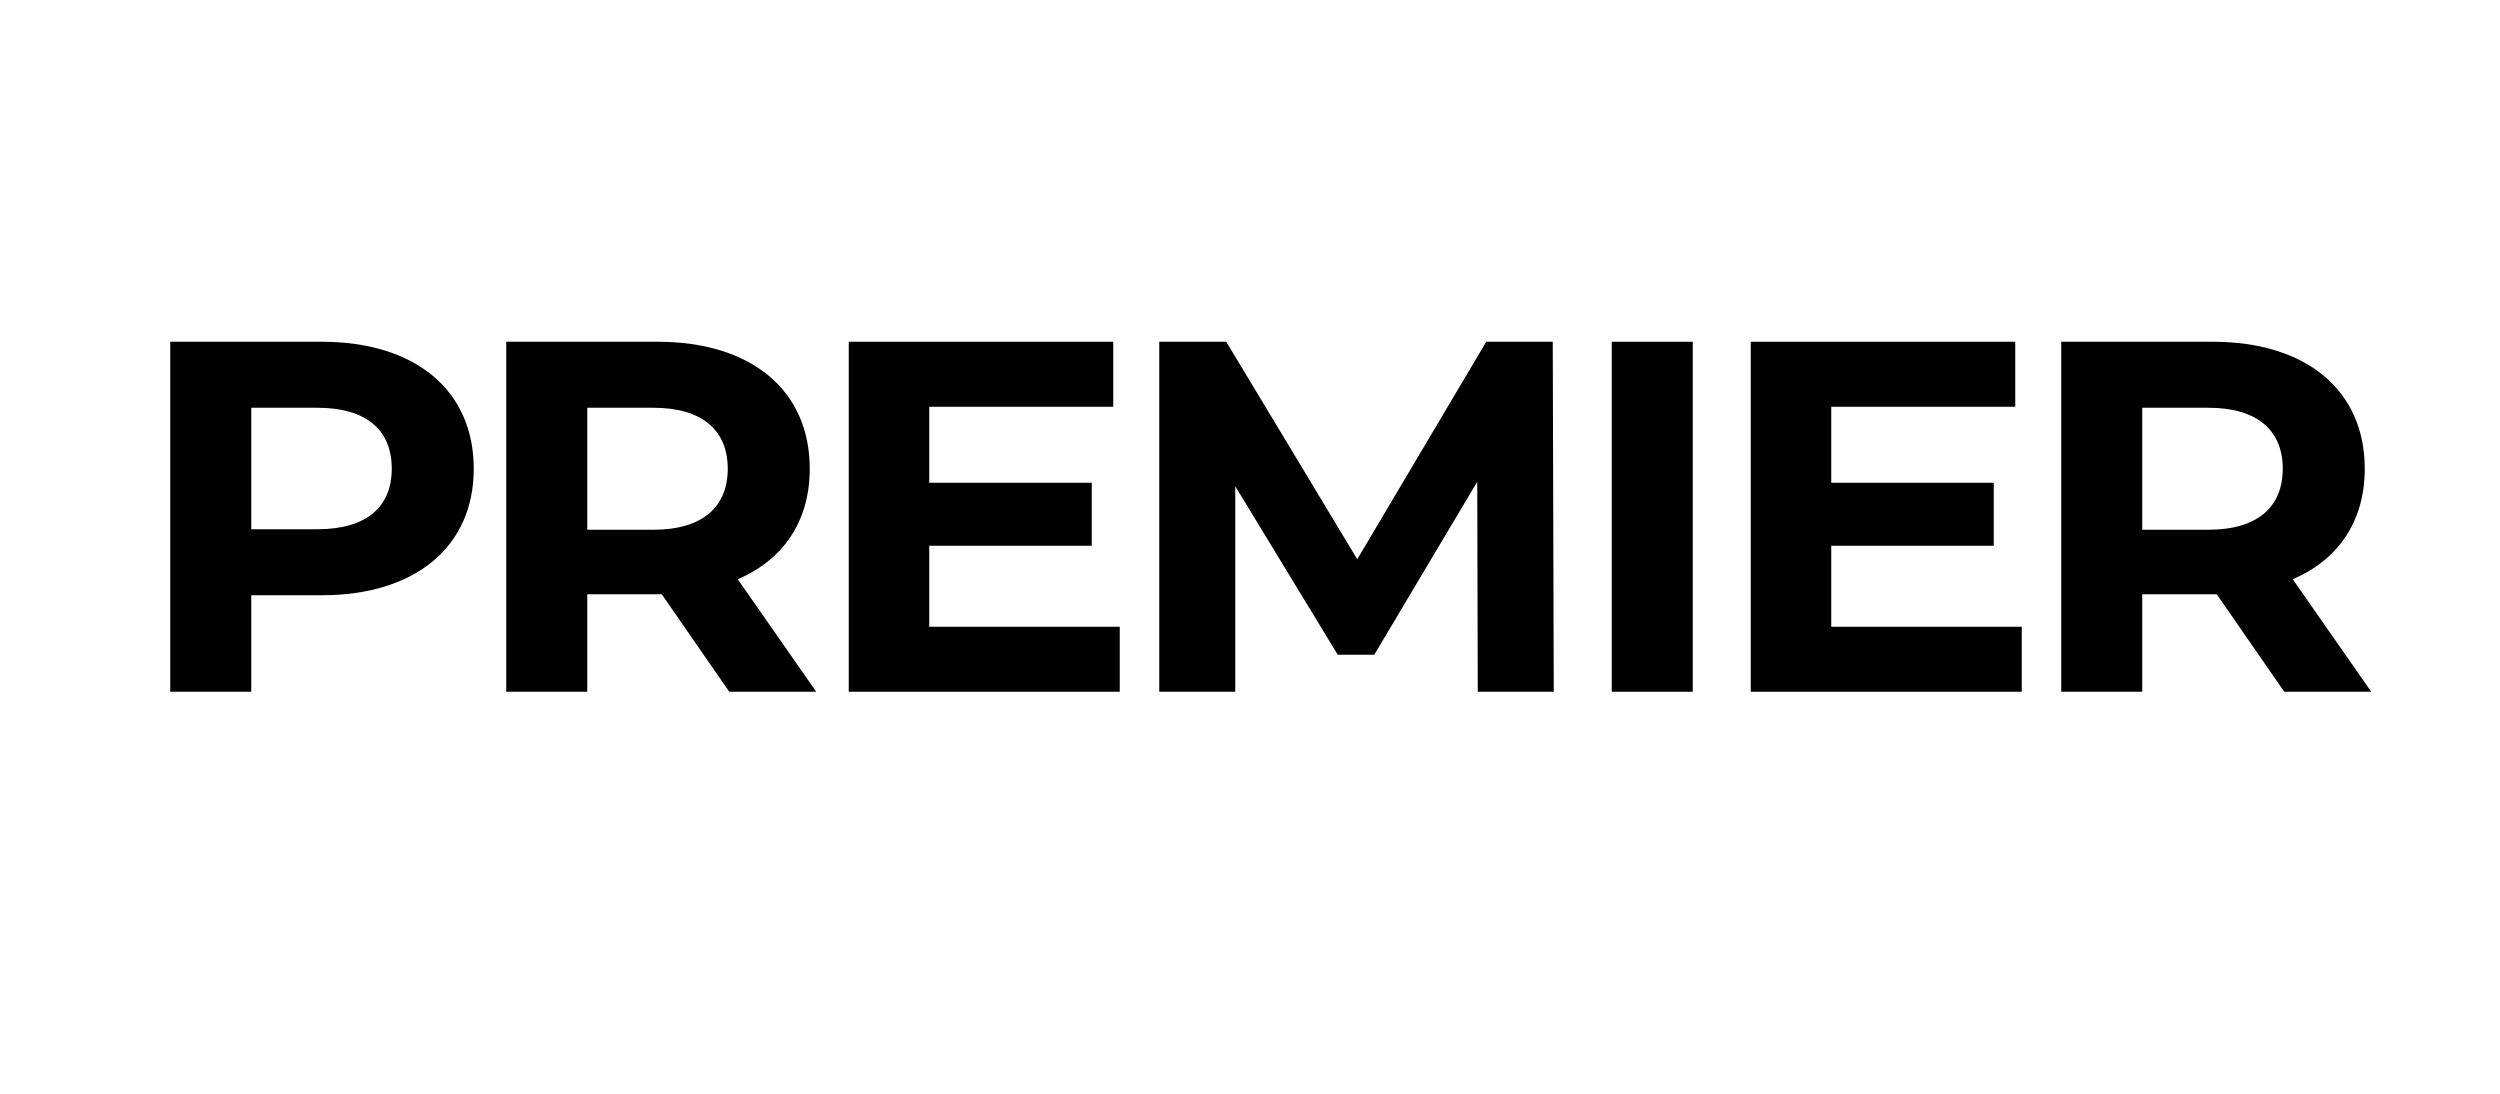
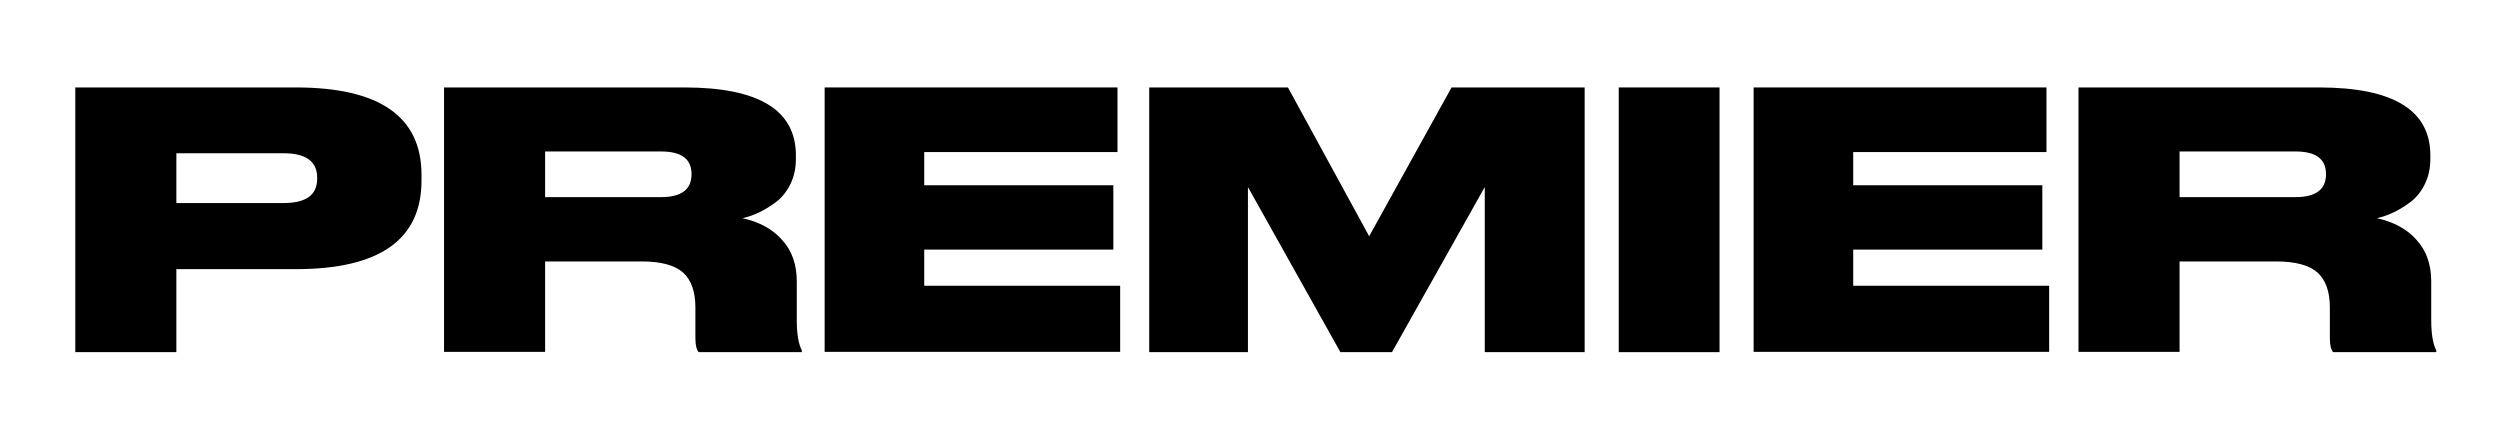
- <svg xmlns="http://www.w3.org/2000/svg" id="logotipo" viewBox="0 0 100 43.74">
-   <path d="m18.95,18.75c0,3.12-2.34,5.06-6.08,5.06h-2.82v3.86h-3.24v-14h6.06c3.74,0,6.08,1.94,6.08,5.08Zm-3.28,0c0-1.54-1-2.44-2.98-2.44h-2.64v4.86h2.64c1.98,0,2.98-.9,2.98-2.42Z" />
-   <path d="m29.17,27.67l-2.7-3.9h-2.98v3.9h-3.24v-14h6.06c3.74,0,6.08,1.94,6.08,5.08,0,2.1-1.06,3.64-2.88,4.42l3.14,4.5h-3.48Zm-3.04-11.36h-2.64v4.88h2.64c1.98,0,2.98-.92,2.98-2.44s-1-2.44-2.98-2.44Z" />
-   <path d="m44.79,25.07v2.6h-10.84v-14h10.58v2.6h-7.36v3.04h6.5v2.52h-6.5v3.24h7.62Z" />
-   <path d="m59.11,27.67l-.02-8.4-4.12,6.92h-1.46l-4.1-6.74v8.22h-3.04v-14h2.68l5.24,8.7,5.16-8.7h2.66l.04,14h-3.04Z" />
-   <path d="m64.47,13.67h3.24v14h-3.24v-14Z" />
-   <path d="m80.87,25.07v2.6h-10.84v-14h10.58v2.6h-7.36v3.04h6.5v2.52h-6.5v3.24h7.62Z" />
-   <path d="m91.37,27.67l-2.7-3.9h-2.98v3.9h-3.24v-14h6.06c3.74,0,6.08,1.94,6.08,5.08,0,2.1-1.06,3.64-2.88,4.42l3.14,4.5h-3.48Zm-3.04-11.36h-2.64v4.88h2.64c1.98,0,2.98-.92,2.98-2.44s-1-2.44-2.98-2.44Z" />
+ <svg xmlns="http://www.w3.org/2000/svg" id="logotipo" viewBox="0 0 84.34 14.87">
+   <path d="m9.98,9.08h-4.03v2.8h-3.41V2.95h7.44c2.82,0,4.24.98,4.24,2.95v.19c0,1.99-1.41,2.99-4.24,2.99Zm-4.03-3.9v1.67h3.62c.75,0,1.13-.27,1.13-.82v-.04c0-.54-.38-.82-1.13-.82h-3.62Z" />
+   <path d="m18.39,8.81v3.06h-3.41V2.95h8.11c2.5,0,3.76.76,3.76,2.29v.13c0,.3-.06.58-.18.83s-.28.45-.47.6c-.2.15-.39.27-.58.36-.19.09-.38.16-.57.2.57.13,1.02.37,1.34.74.33.36.49.83.49,1.39v1.32c0,.46.06.8.17,1.01v.06h-3.48c-.07-.08-.11-.24-.11-.47v-1.04c0-.53-.14-.92-.41-1.17-.28-.25-.74-.38-1.4-.38h-3.26Zm0-3.7v1.54h3.91c.69,0,1.03-.26,1.03-.77h0c0-.52-.34-.77-1.03-.77h-3.91Z" />
+   <path d="m27.82,2.95h9.88v2.18h-6.52v1.12h6.38v2.17h-6.38v1.22h6.61v2.23h-9.97V2.95Z" />
+   <path d="m38.77,11.87V2.95h4.68l2.74,5.02,2.78-5.02h4.49v8.93h-3.37v-5.57l-3.13,5.57h-1.74l-3.12-5.57v5.57h-3.32Z" />
+   <path d="m58.01,2.95v8.93h-3.4V2.95h3.4Z" />
+   <path d="m59.16,2.95h9.88v2.18h-6.52v1.12h6.38v2.17h-6.38v1.22h6.61v2.23h-9.97V2.95Z" />
+   <path d="m73.53,8.81v3.06h-3.41V2.95h8.11c2.5,0,3.76.76,3.76,2.29v.13c0,.3-.06.58-.18.83s-.28.45-.47.6c-.2.15-.39.27-.58.36-.19.09-.38.16-.57.2.57.13,1.02.37,1.34.74.33.36.49.83.49,1.39v1.32c0,.46.06.8.17,1.01v.06h-3.48c-.07-.08-.11-.24-.11-.47v-1.04c0-.53-.14-.92-.41-1.17-.28-.25-.74-.38-1.4-.38h-3.26Zm0-3.7v1.54h3.91c.69,0,1.03-.26,1.03-.77h0c0-.52-.34-.77-1.03-.77h-3.91Z" />
</svg>
